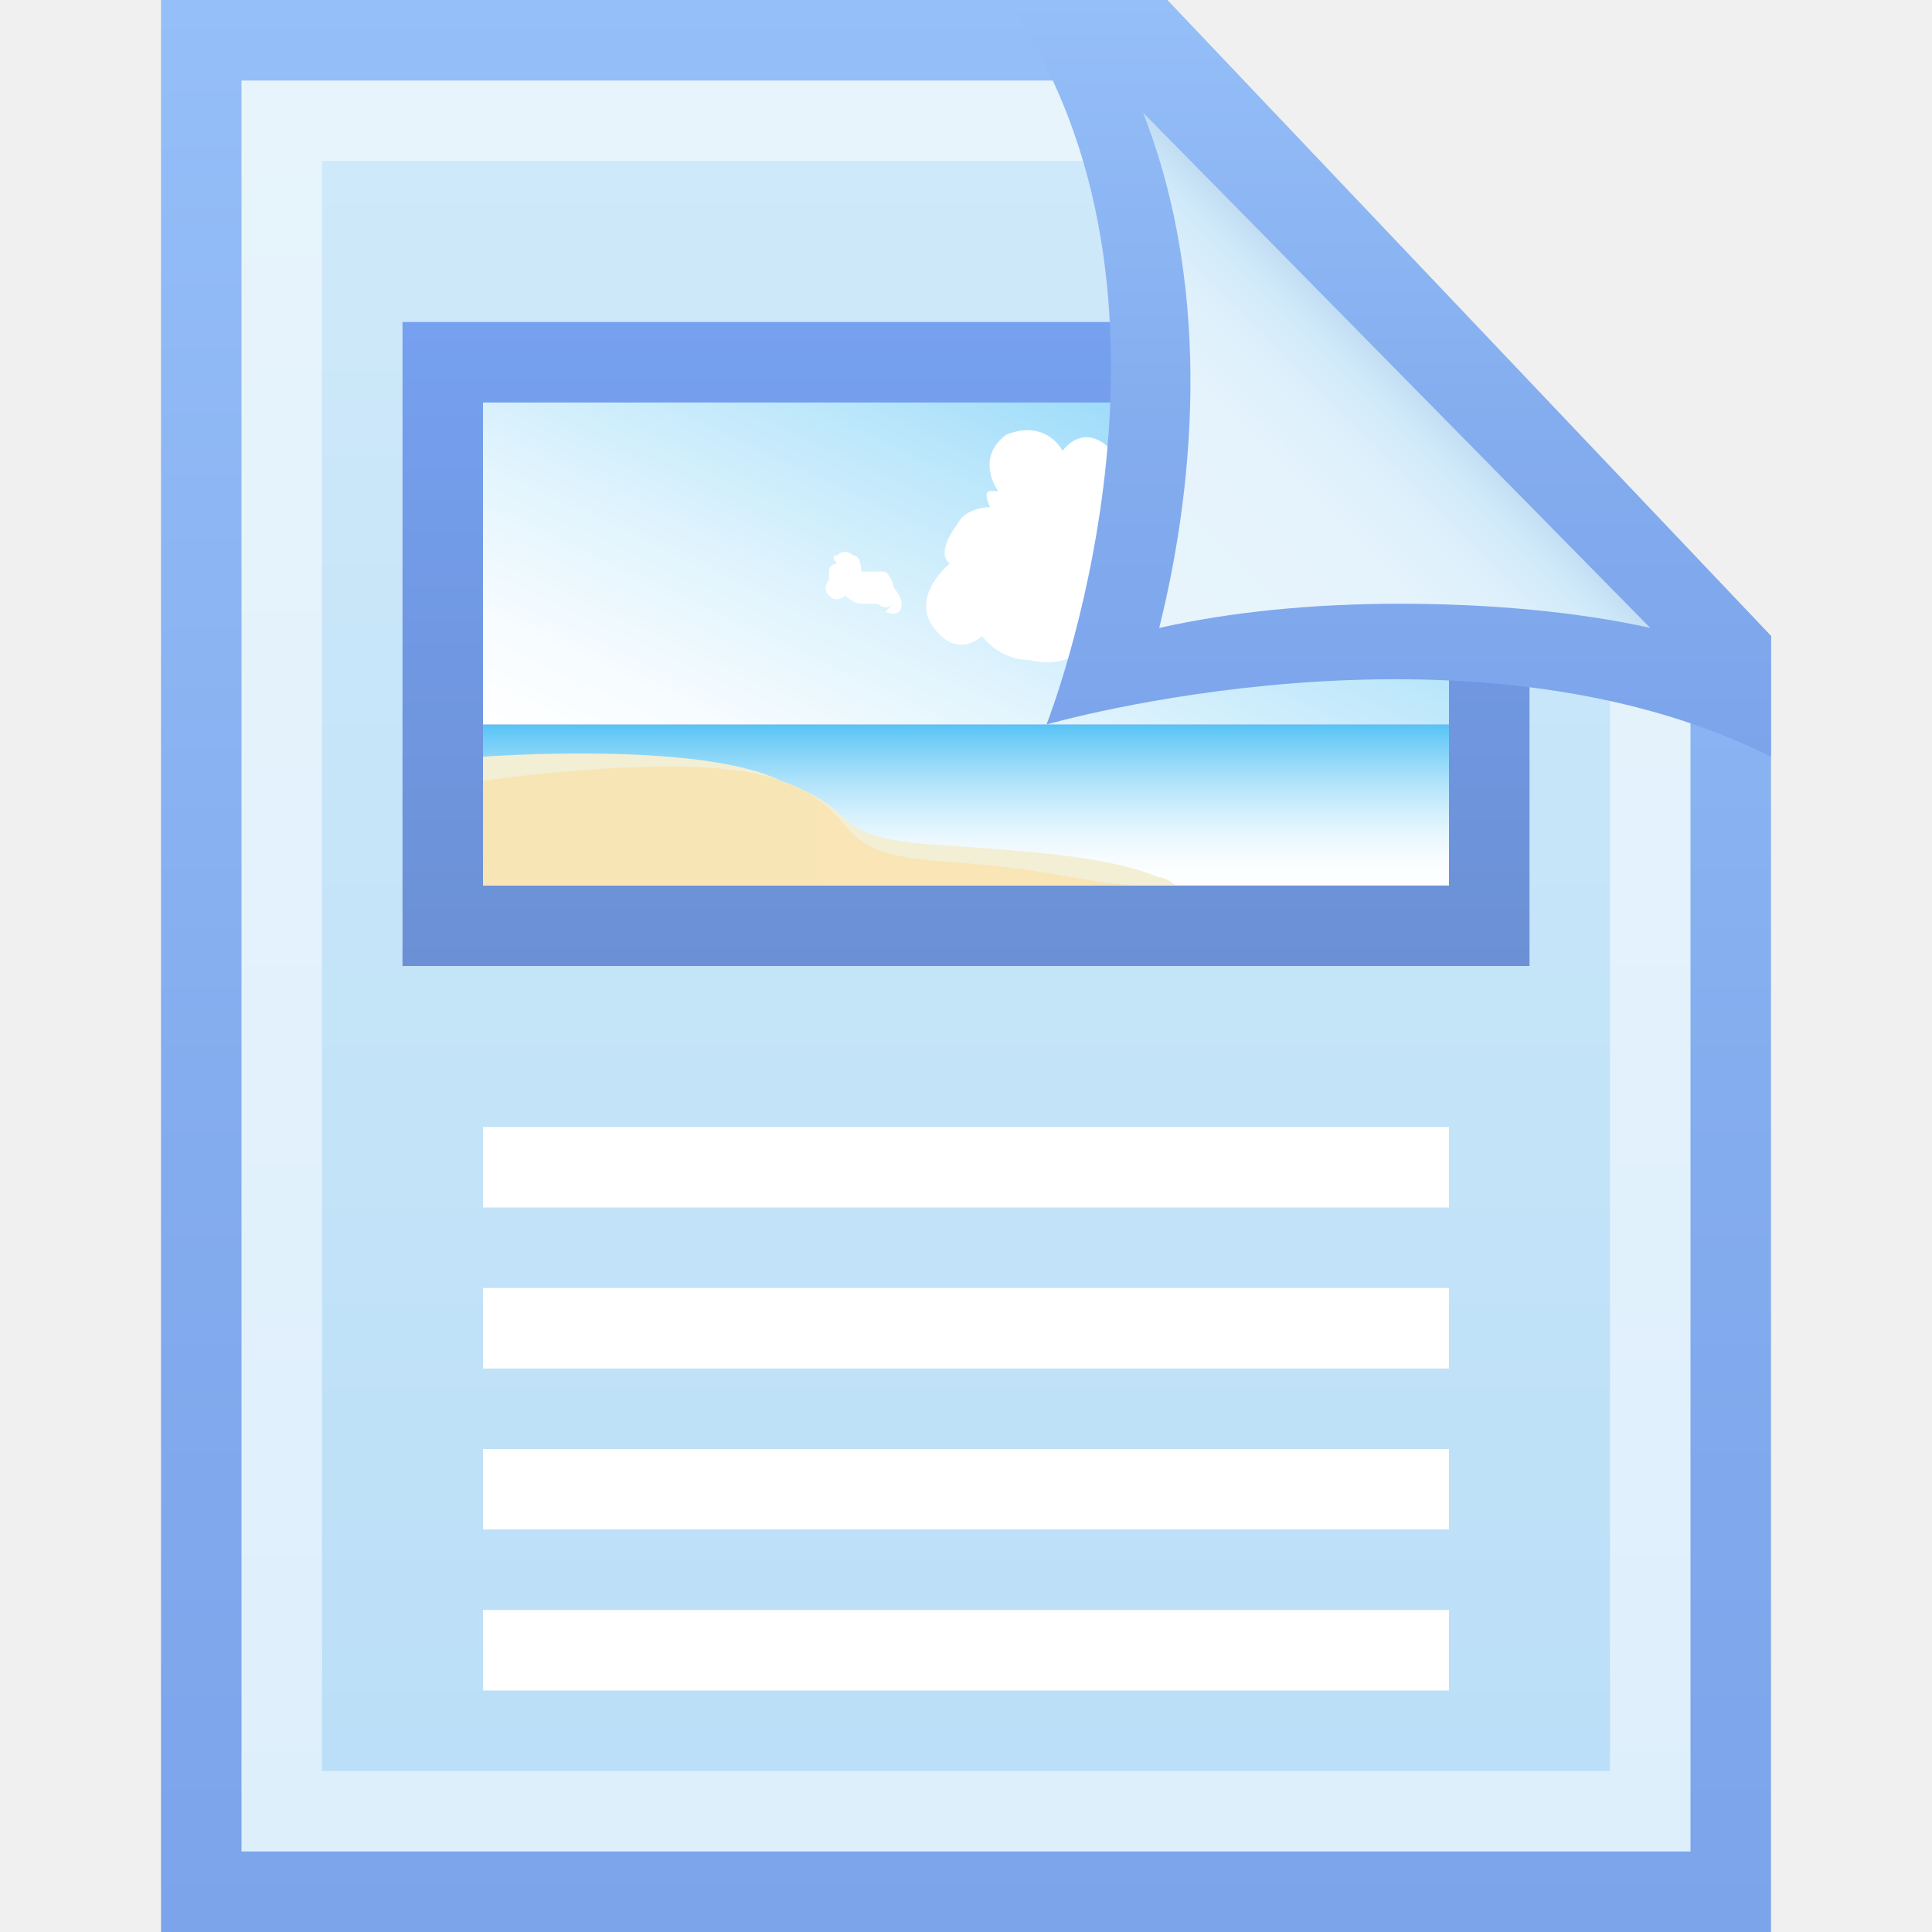
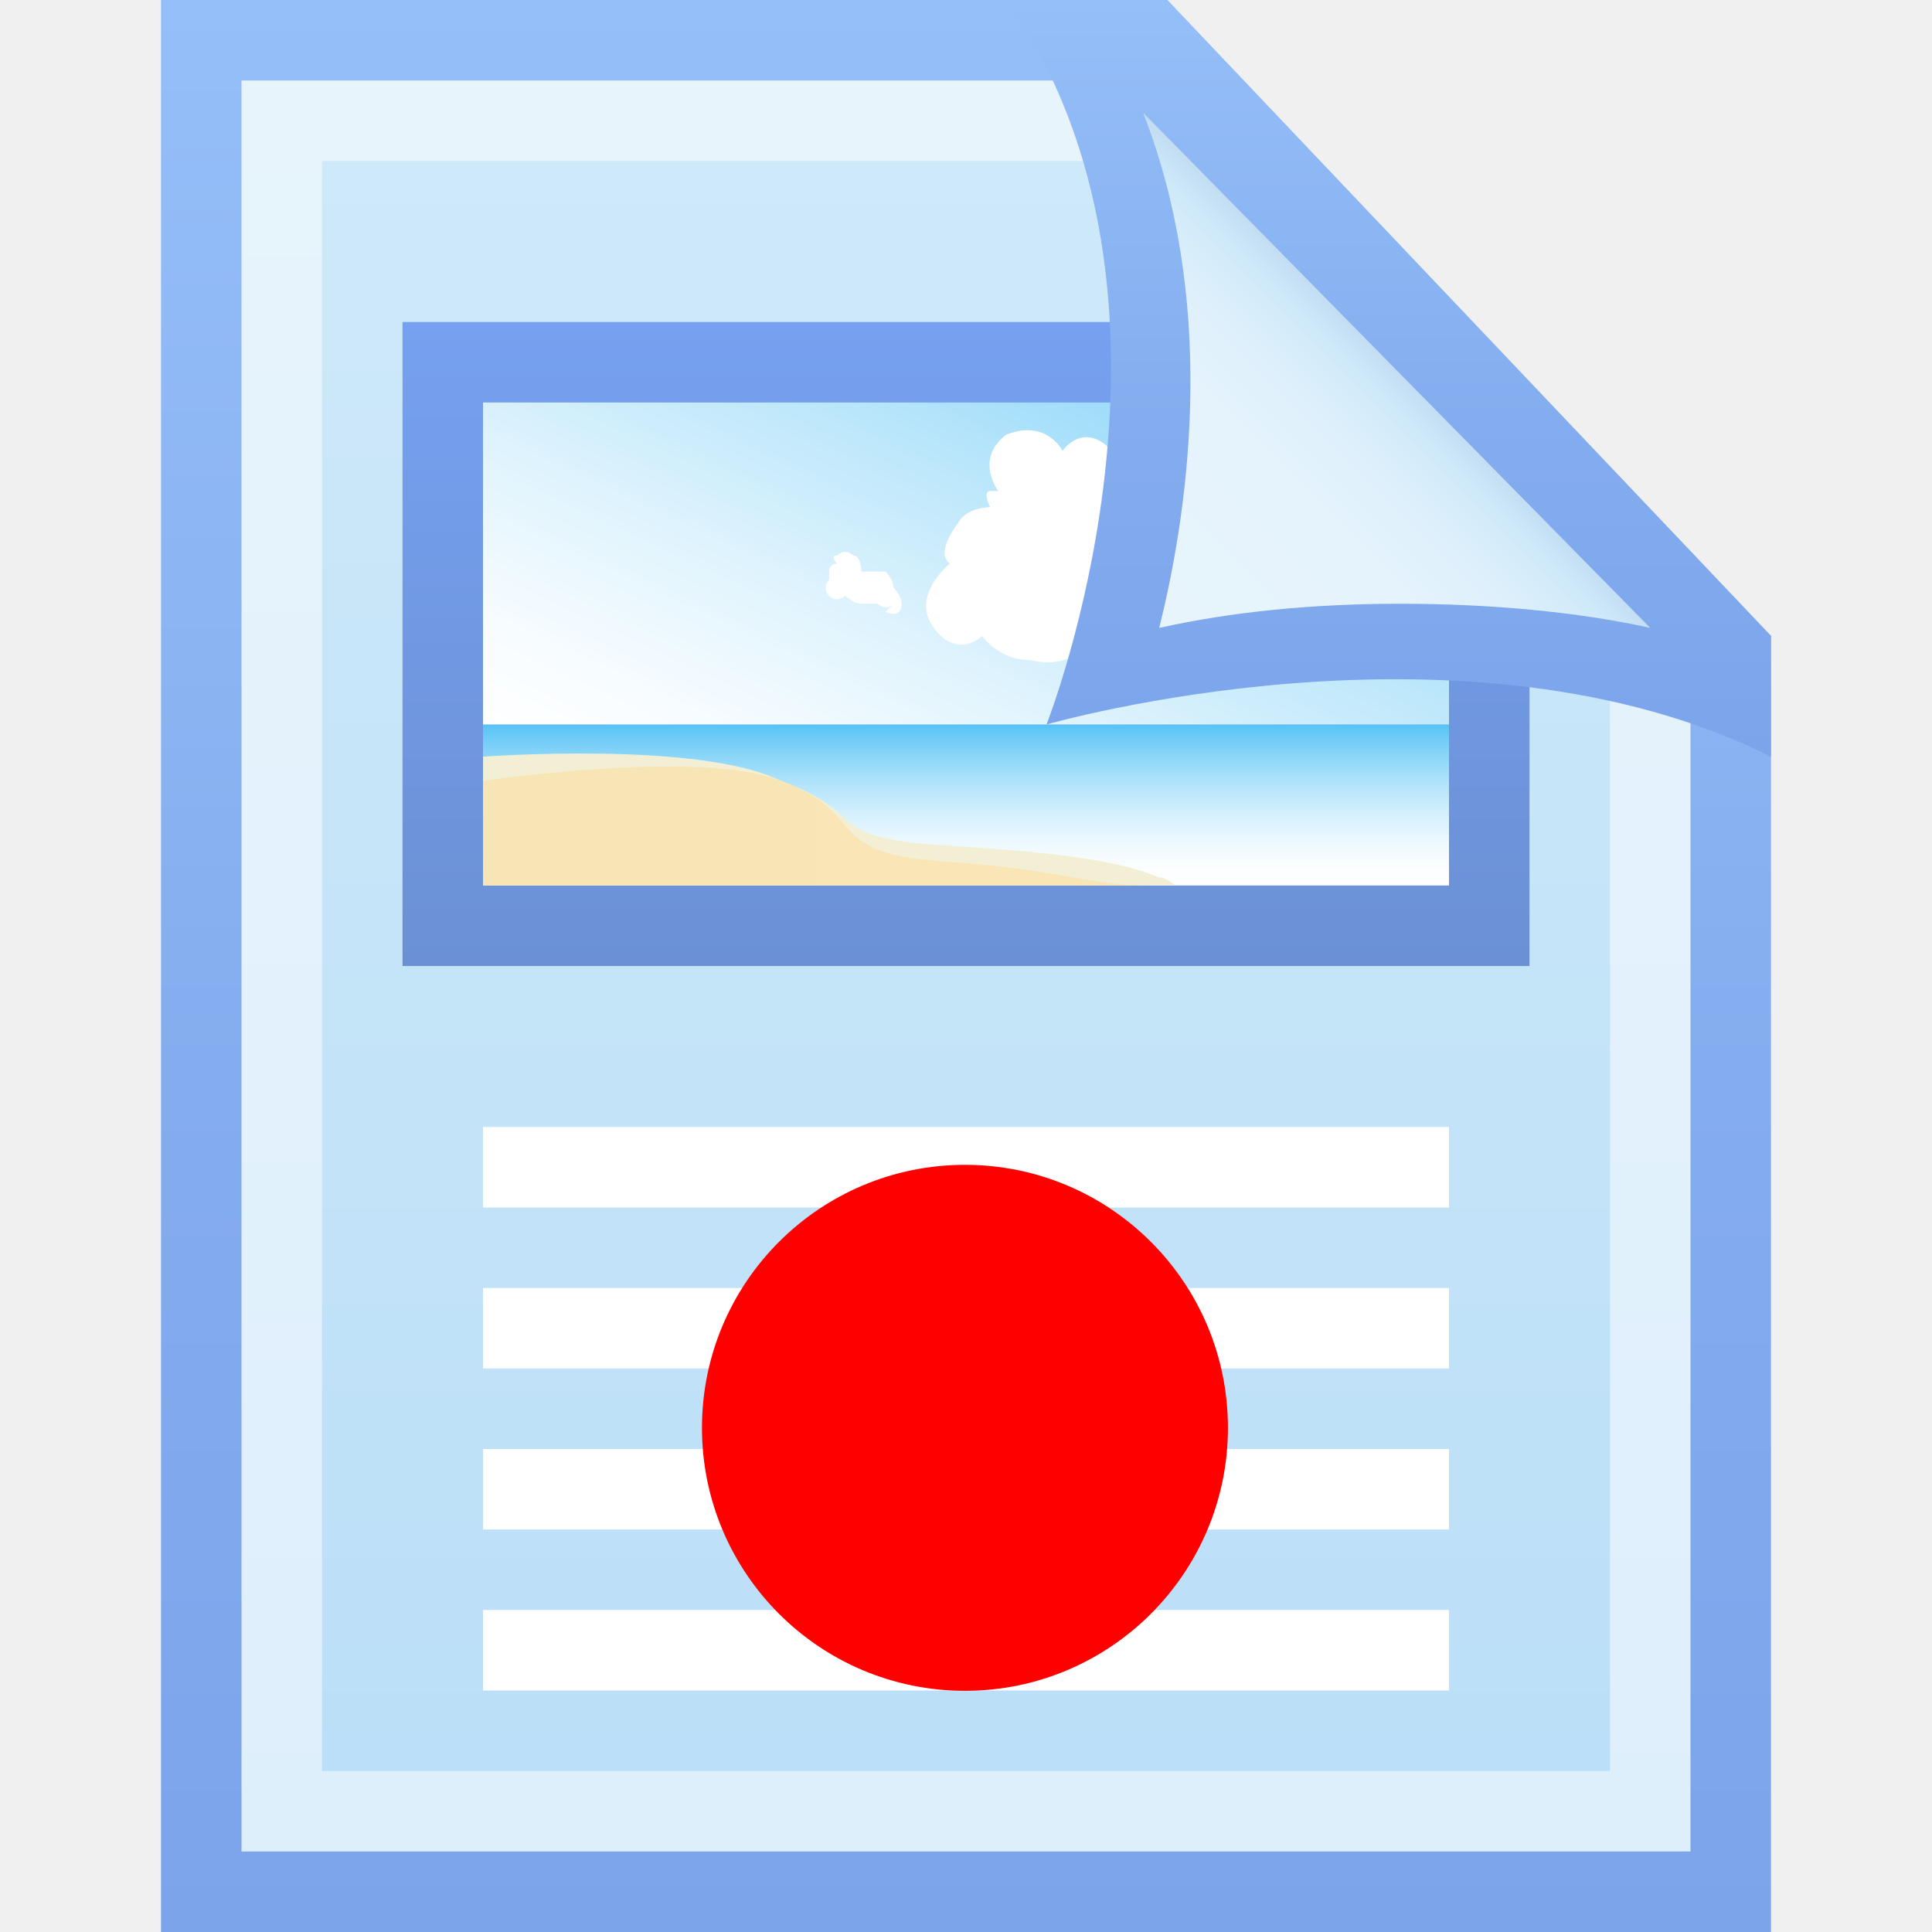
<svg xmlns="http://www.w3.org/2000/svg" width="24" height="24" viewBox="-2 0 24 24" preserveAspectRatio="xMinYMid meet" overflow="visible">
+   <rect id="svgEditorBackground" x="-2" y="0" width="24" height="24" style="fill:none; stroke: none;" />
+   <defs id="svgEditorDefs">
+     <polygon id="svgEditorShapeDefs" style="fill:khaki;stroke:black;vector-effect:non-scaling-stroke;stroke-width:1px;" />
+   </defs>
  <linearGradient id="a" gradientUnits="userSpaceOnUse" x1="9.999" x2="9.999" y2="24">
    <stop offset="0" stop-color="#95BFF8" />
    <stop offset=".557" stop-color="#84ADEF" />
    <stop offset="1" stop-color="#7CA4EB" />
  </linearGradient>
  <path fill="url(#a)" d="M12.5 0H0v24h20V7.9" />
  <linearGradient id="b" gradientUnits="userSpaceOnUse" x1="9.999" y1="1" x2="9.999" y2="23">
    <stop offset="0" stop-color="#E7F4FC" />
    <stop offset="1" stop-color="#DEEFFC" />
  </linearGradient>
  <path fill="url(#b)" d="M12.1 1H1v22h18V8.3" />
  <linearGradient id="c" gradientUnits="userSpaceOnUse" x1="9.999" y1="2" x2="9.999" y2="22">
    <stop offset="0" stop-color="#CEE9F9" />
    <stop offset="1" stop-color="#BBDFF8" />
  </linearGradient>
  <path fill="url(#c)" d="M11.6 2H2v20h16V8.7" />
  <path d="M16 21H4v-1h12v1zm0-3H4v1h12v-1zm0-2H4v1h12v-1zm0-2H4v1h12v-1z" fill="#FFF" />
-   <linearGradient id="d" gradientUnits="userSpaceOnUse" x1="9.999" y1="4" x2="9.999" y2="12">
+   <linearGradient id="d" gradientUnits="userSpaceOnUse" x1="9.999" y1="4" x2="9.999" y2="12" gradientTransform="">
    <stop offset="0" stop-color="#76A1F0" />
    <stop offset="1" stop-color="#6B90D5" />
  </linearGradient>
-   <path fill="url(#d)" d="M15.3 4H3v8h14V5.8" />
+   <path fill="url(#d)" d="M15.3 4H3v8h14V5.8" id="e3_path" style="stroke-width: 2.56px;" />
  <linearGradient id="e" gradientUnits="userSpaceOnUse" x1="9.999" y1="9" x2="9.999" y2="11">
    <stop offset="0" stop-color="#57C3F6" />
    <stop offset=".165" stop-color="#83D3F8" />
    <stop offset=".355" stop-color="#AFE3FB" />
    <stop offset=".54" stop-color="#D2EFFD" />
    <stop offset=".713" stop-color="#EBF8FE" />
    <stop offset=".871" stop-color="#FAFDFF" />
    <stop offset="1" stop-color="#FFF" />
  </linearGradient>
  <path fill="url(#e)" d="M4 9h12v2H4z" />
  <path d="M12.4 10.9c-.5-.2-1.1-.3-2.7-.4-1.5-.1-.9-.4-2-.8-1-.5-3.7-.3-3.7-.3V11h8.6s-.1-.1-.2-.1z" fill="#F2EFD5" />
  <linearGradient id="f" gradientUnits="userSpaceOnUse" x1="4" y1="10.248" x2="12.296" y2="10.248">
    <stop offset="0" stop-color="#F8E5B5" />
    <stop offset="1" stop-color="#F9E5B6" />
  </linearGradient>
  <path d="M9.7 10.7c-1.5-.1-.9-.6-2-1-1-.4-3.7 0-3.7 0V11h8.3c-.8 0-1.1-.2-2.6-.3z" fill="url(#f)" />
  <linearGradient id="g" gradientUnits="userSpaceOnUse" x1="12.534" y1="1.567" x2="8.163" y2="10.941">
    <stop offset="0" stop-color="#57C3F6" />
    <stop offset=".229" stop-color="#8AD5F9" />
    <stop offset=".483" stop-color="#BCE7FB" />
    <stop offset=".705" stop-color="#E1F4FD" />
    <stop offset=".885" stop-color="#F7FCFF" />
    <stop offset="1" stop-color="#FFF" />
  </linearGradient>
  <path fill="url(#g)" d="M4 5h12v4H4z" />
  <path d="M11.2 5.6s-.2-.4-.7-.2c-.4.3-.1.7-.1.7h-.1c-.1 0 0 .2 0 .2s-.3 0-.4.2c-.3.4-.1.5-.1.5s-.5.4-.2.8.6.1.6.1.2.3.6.3c.4.1.6-.1.6-.1s.3.2.5.1c.5 0 .6-.2.6-.2s.6.3.8-.3c.1-.4-.3-.6-.3-.6s.1-.4-.2-.6-.6 0-.6 0 .1 0 0-.1c0-.1-.3-.1-.3-.1s.1-.6-.2-.8c-.3-.2-.5.1-.5.1zM8.6 6.9s-.1-.1-.2 0c-.1 0 0 .1 0 .1s-.1 0-.1.1v.1s-.1.1 0 .2.2 0 .2 0 .1.1.2.1h.2s.1.1.2 0l-.1.1s.2.1.2-.1c0-.1-.1-.2-.1-.2s0-.1-.1-.2H8.7s0-.2-.1-.2c.1-.1 0 0 0 0z" fill="#FFF" />
  <linearGradient id="h" gradientUnits="userSpaceOnUse" x1="15.245" x2="15.245" y2="9.359">
    <stop offset="0" stop-color="#95BFF8" />
    <stop offset=".557" stop-color="#84ADEF" />
    <stop offset="1" stop-color="#7CA4EB" />
  </linearGradient>
  <path d="M11 9s5.2-1.5 9 .4V7.9L12.5 0h-2c2.6 3.7.5 9 .5 9z" fill="url(#h)" />
  <linearGradient id="i" gradientUnits="userSpaceOnUse" x1="12.322" y1="7.545" x2="15.45" y2="4.417">
    <stop offset="0" stop-color="#E7F4FC" />
    <stop offset=".518" stop-color="#E5F3FC" />
    <stop offset=".705" stop-color="#DEF0FB" />
    <stop offset=".837" stop-color="#D3EBFA" />
    <stop offset=".872" stop-color="#CEE9F9" />
    <stop offset="1" stop-color="#BDD8F0" />
  </linearGradient>
  <path d="M18.5 7.8c-.9-.2-2-.3-3.1-.3s-2.1.1-3 .3c.4-1.6.7-4.1-.2-6.4l6.3 6.4z" fill="url(#i)" />
+   <circle id="e2_circle" cx="9.987" cy="17.737" style="stroke: red; stroke-width: 1px;fill:red;fill-opacity:1;" r="2.767" />
</svg>
